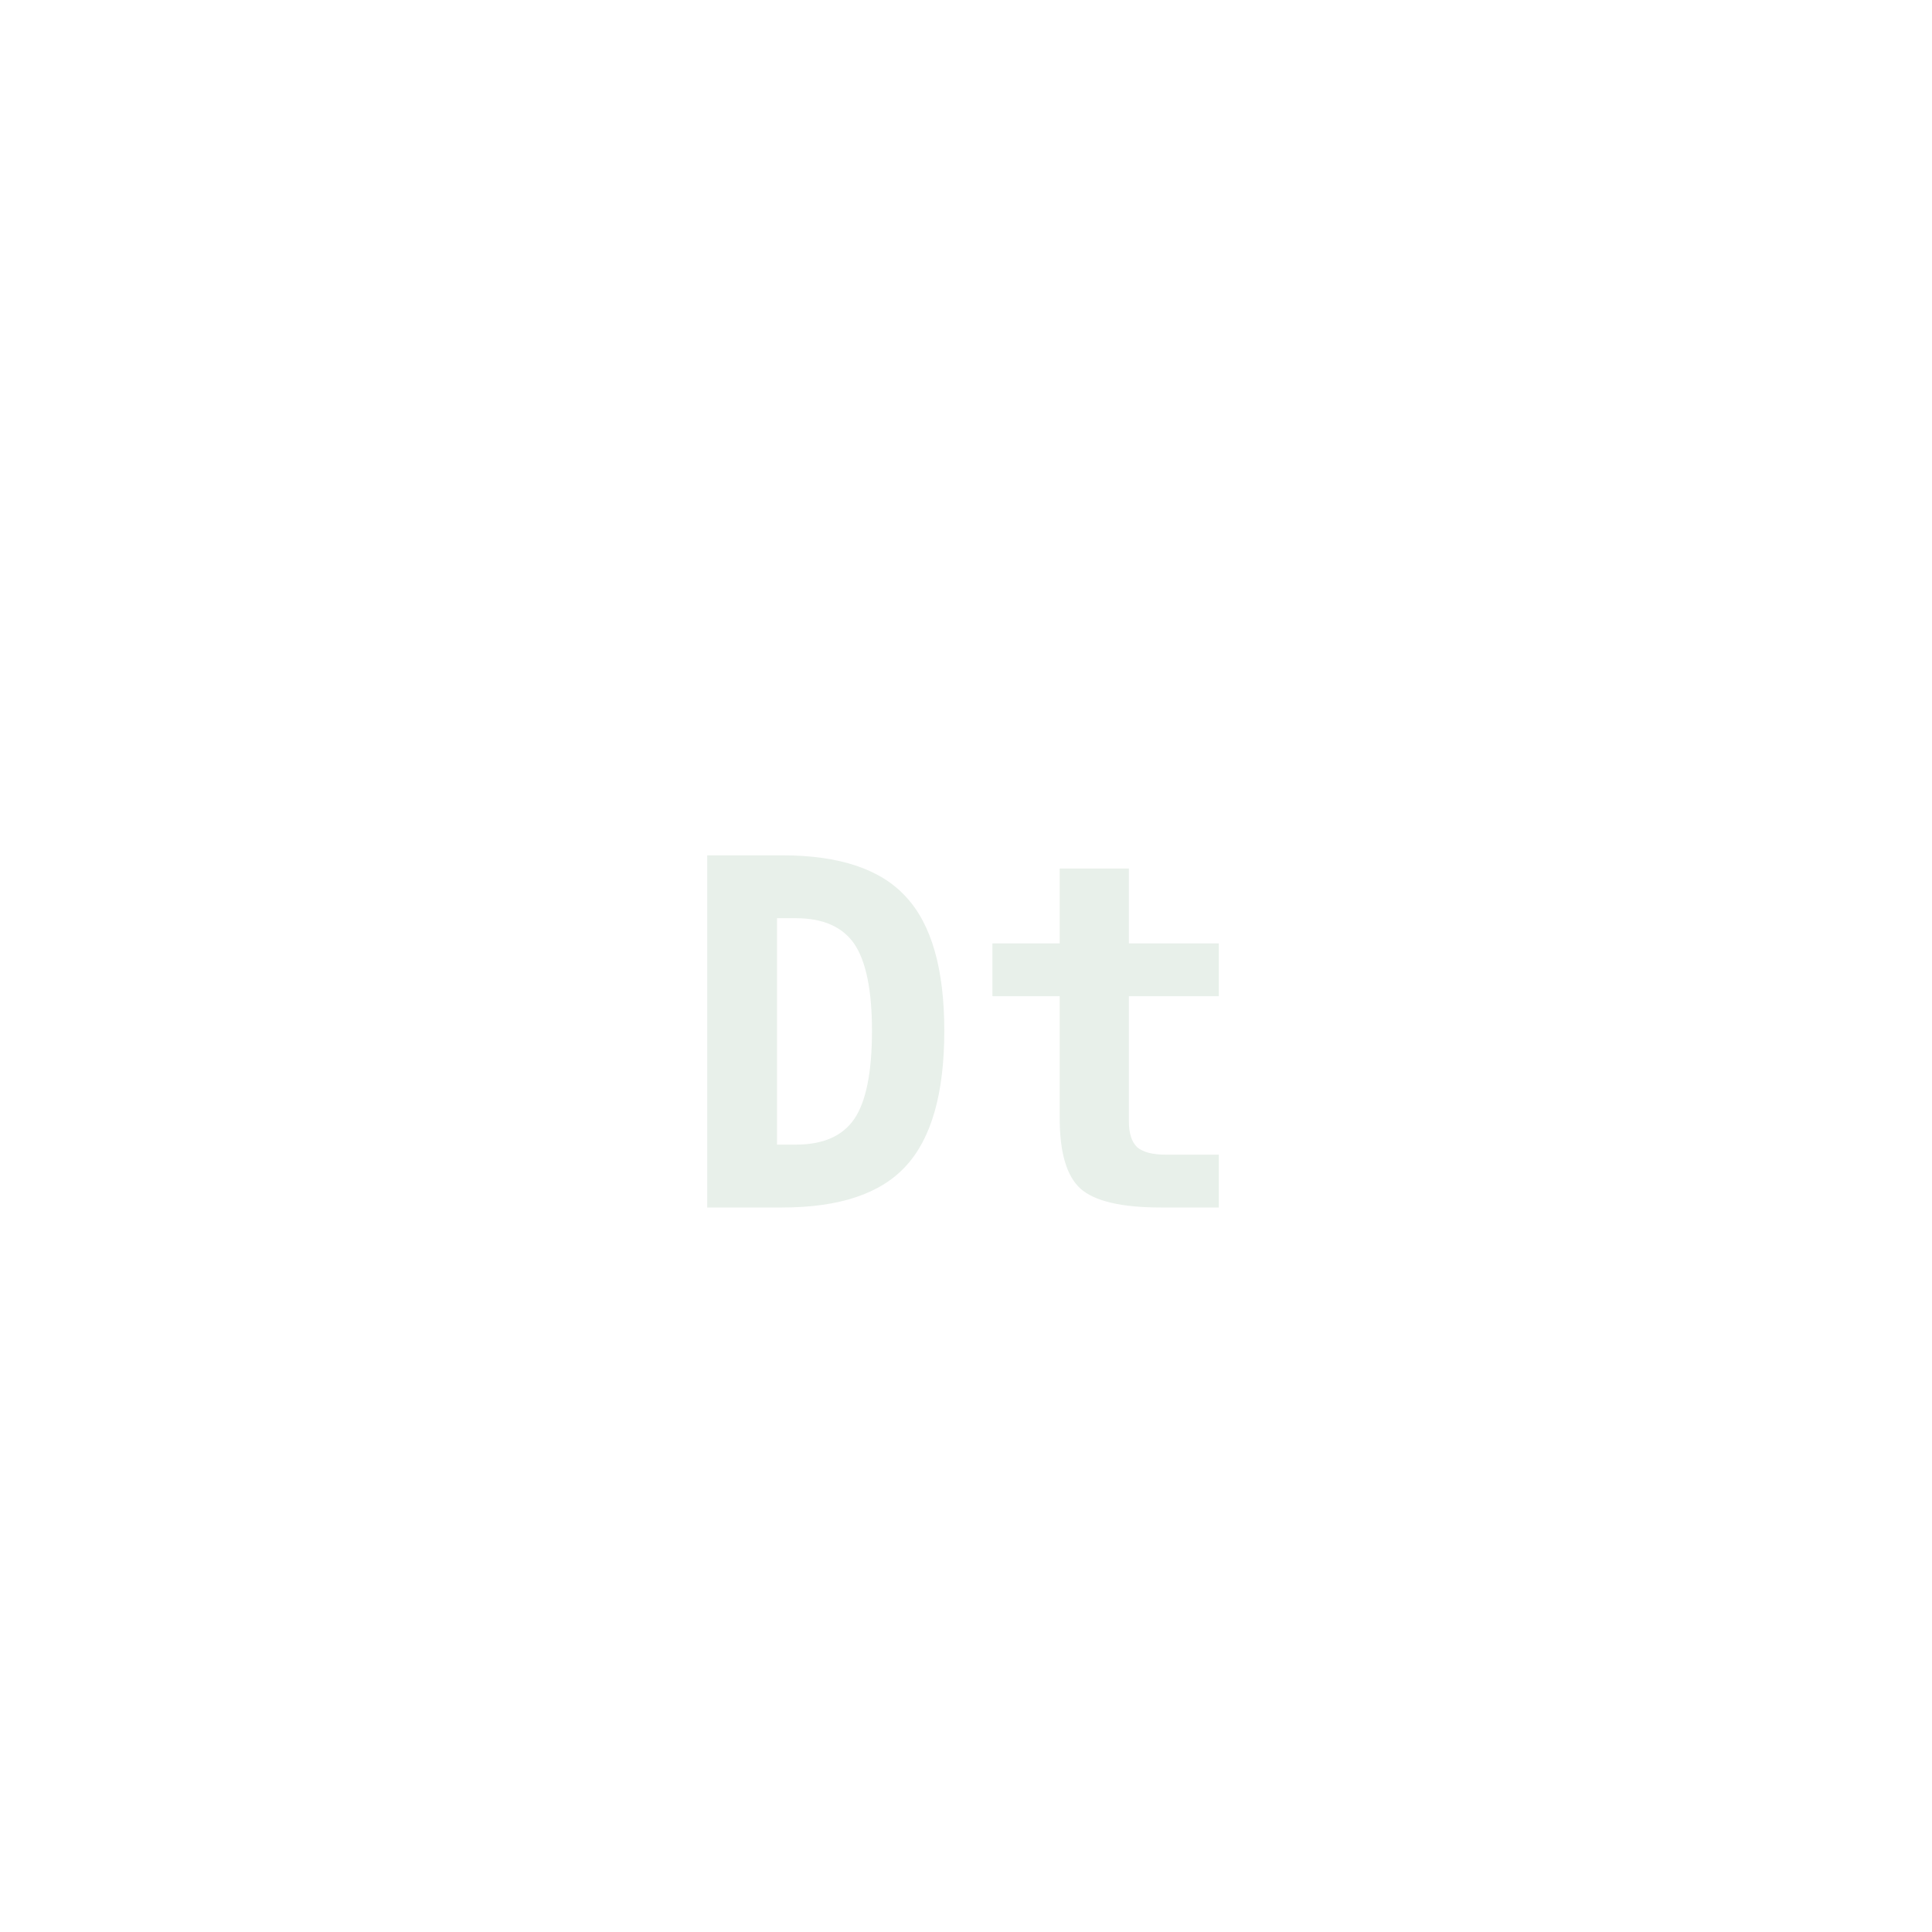
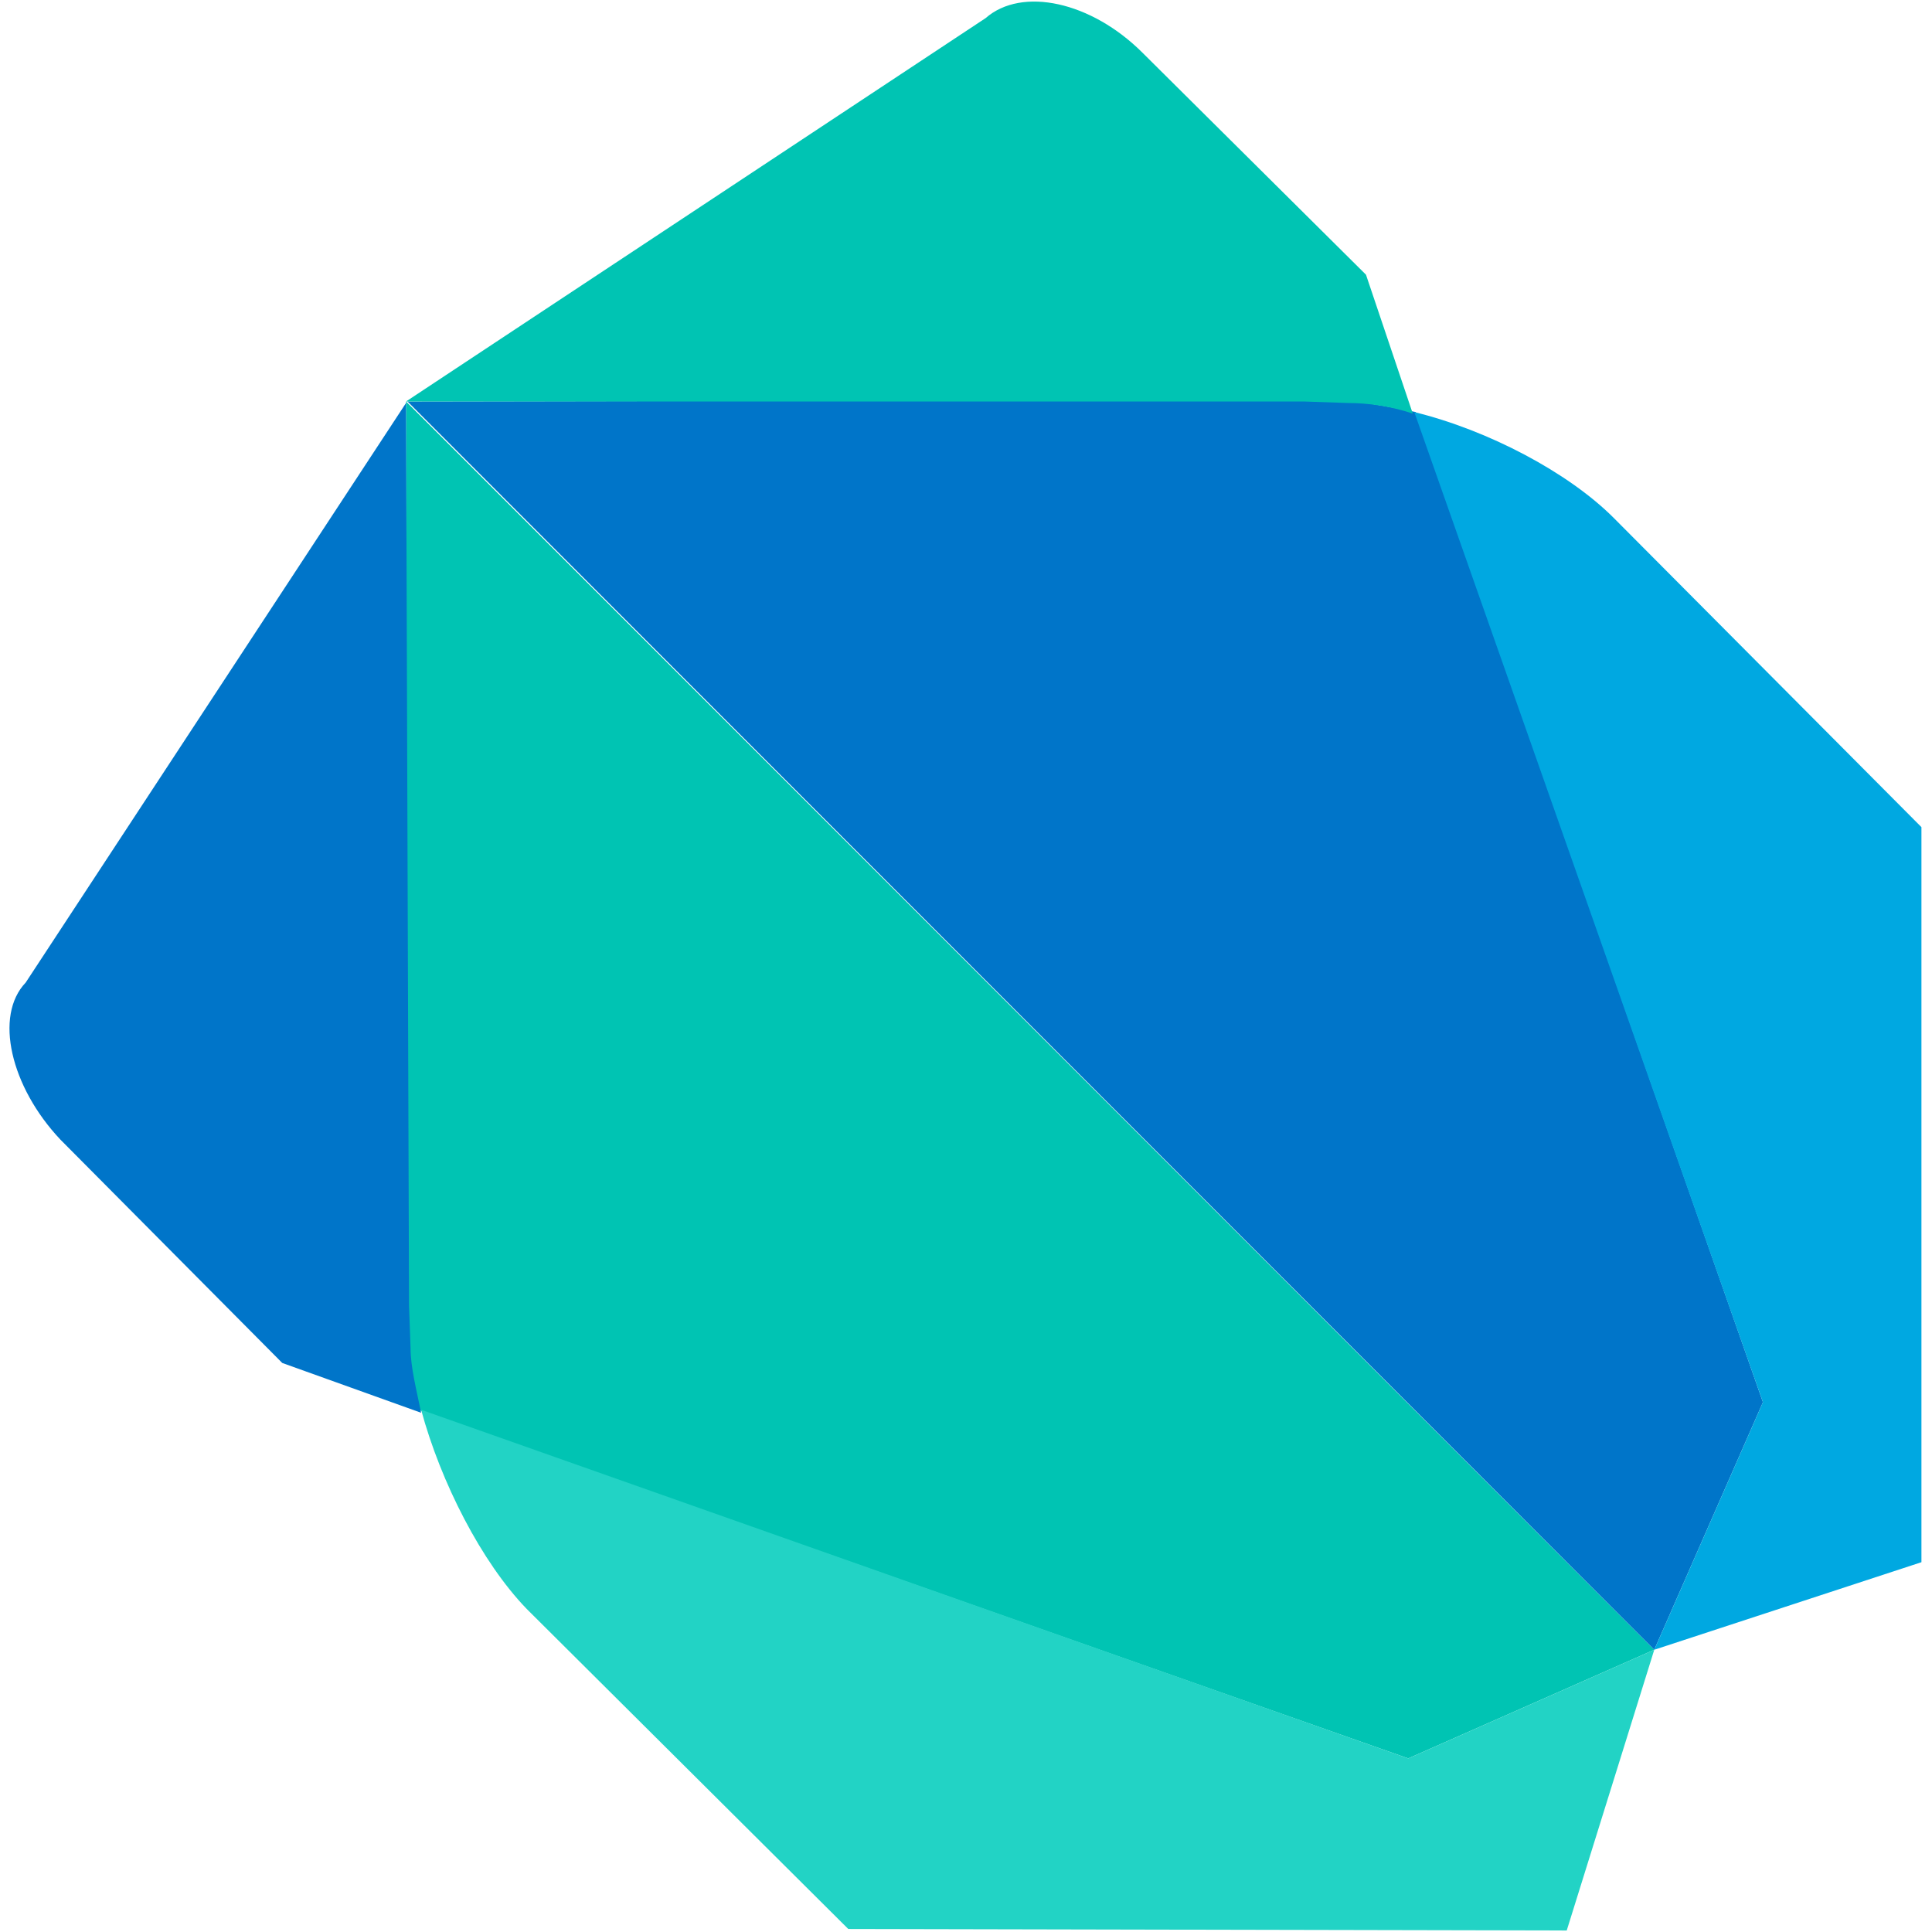
- <svg xmlns="http://www.w3.org/2000/svg" viewBox="0 0 48 48" role="img" aria-hidden="true">
-   <text x="24" y="30" text-anchor="middle" font-family="ui-monospace, 'IBM Plex Mono', 'SF Mono', Menlo, Consolas, monospace" font-size="12" font-weight="700" fill="#e8f0ea">Dt</text>
+ <svg xmlns="http://www.w3.org/2000/svg" viewBox="0 0 128 128">
+   <path fill="#00c4b3" d="M35.2 34.9l-8.3-8.3v59.7l.1 2.8c0 1.3.2 2.8.7 4.3l65.6 23.1 16.3-7.2-74.4-74.4z" />
+   <path d="M27.7 93.4zm81.9 15.9l-16.3 7.2-65.4-23.1c1.3 4.8 4 10.1 7 13.2l21.3 21.2 47.6.1 5.8-18.6z" fill="#22d3c5" />
+   <path fill="#0075c9" d="M1.7 65.1C-.4 67.3.7 72 4 75.5l14.7 14.8 9.2 3.3c-.3-1.5-.7-3-.7-4.3l-.1-2.8-.2-59.8m82.7 82.6l7.2-16.4-23-65.6c-1.5-.3-3-.6-4.3-.7l-2.9-.1-59.6.1" />
+   <path d="M93.6 27.3c.2 0 .2 0 0 0 .2 0 .2 0 0 0zm16 82l17.7-5.8V54.8l-20.4-20.5c-3-3-8.3-5.8-13.2-7l23.1 65.6" fill="#00a8e1" />
+   <path fill="#00c4b3" d="M90.5 18.2L75.7 3.5c-3.4-3.4-8-4.4-10.4-2.3L26.9 26.6h59.5l2.9.1c1.3 0 2.8.2 4.3.7l-3.1-9.2z" />
</svg>
